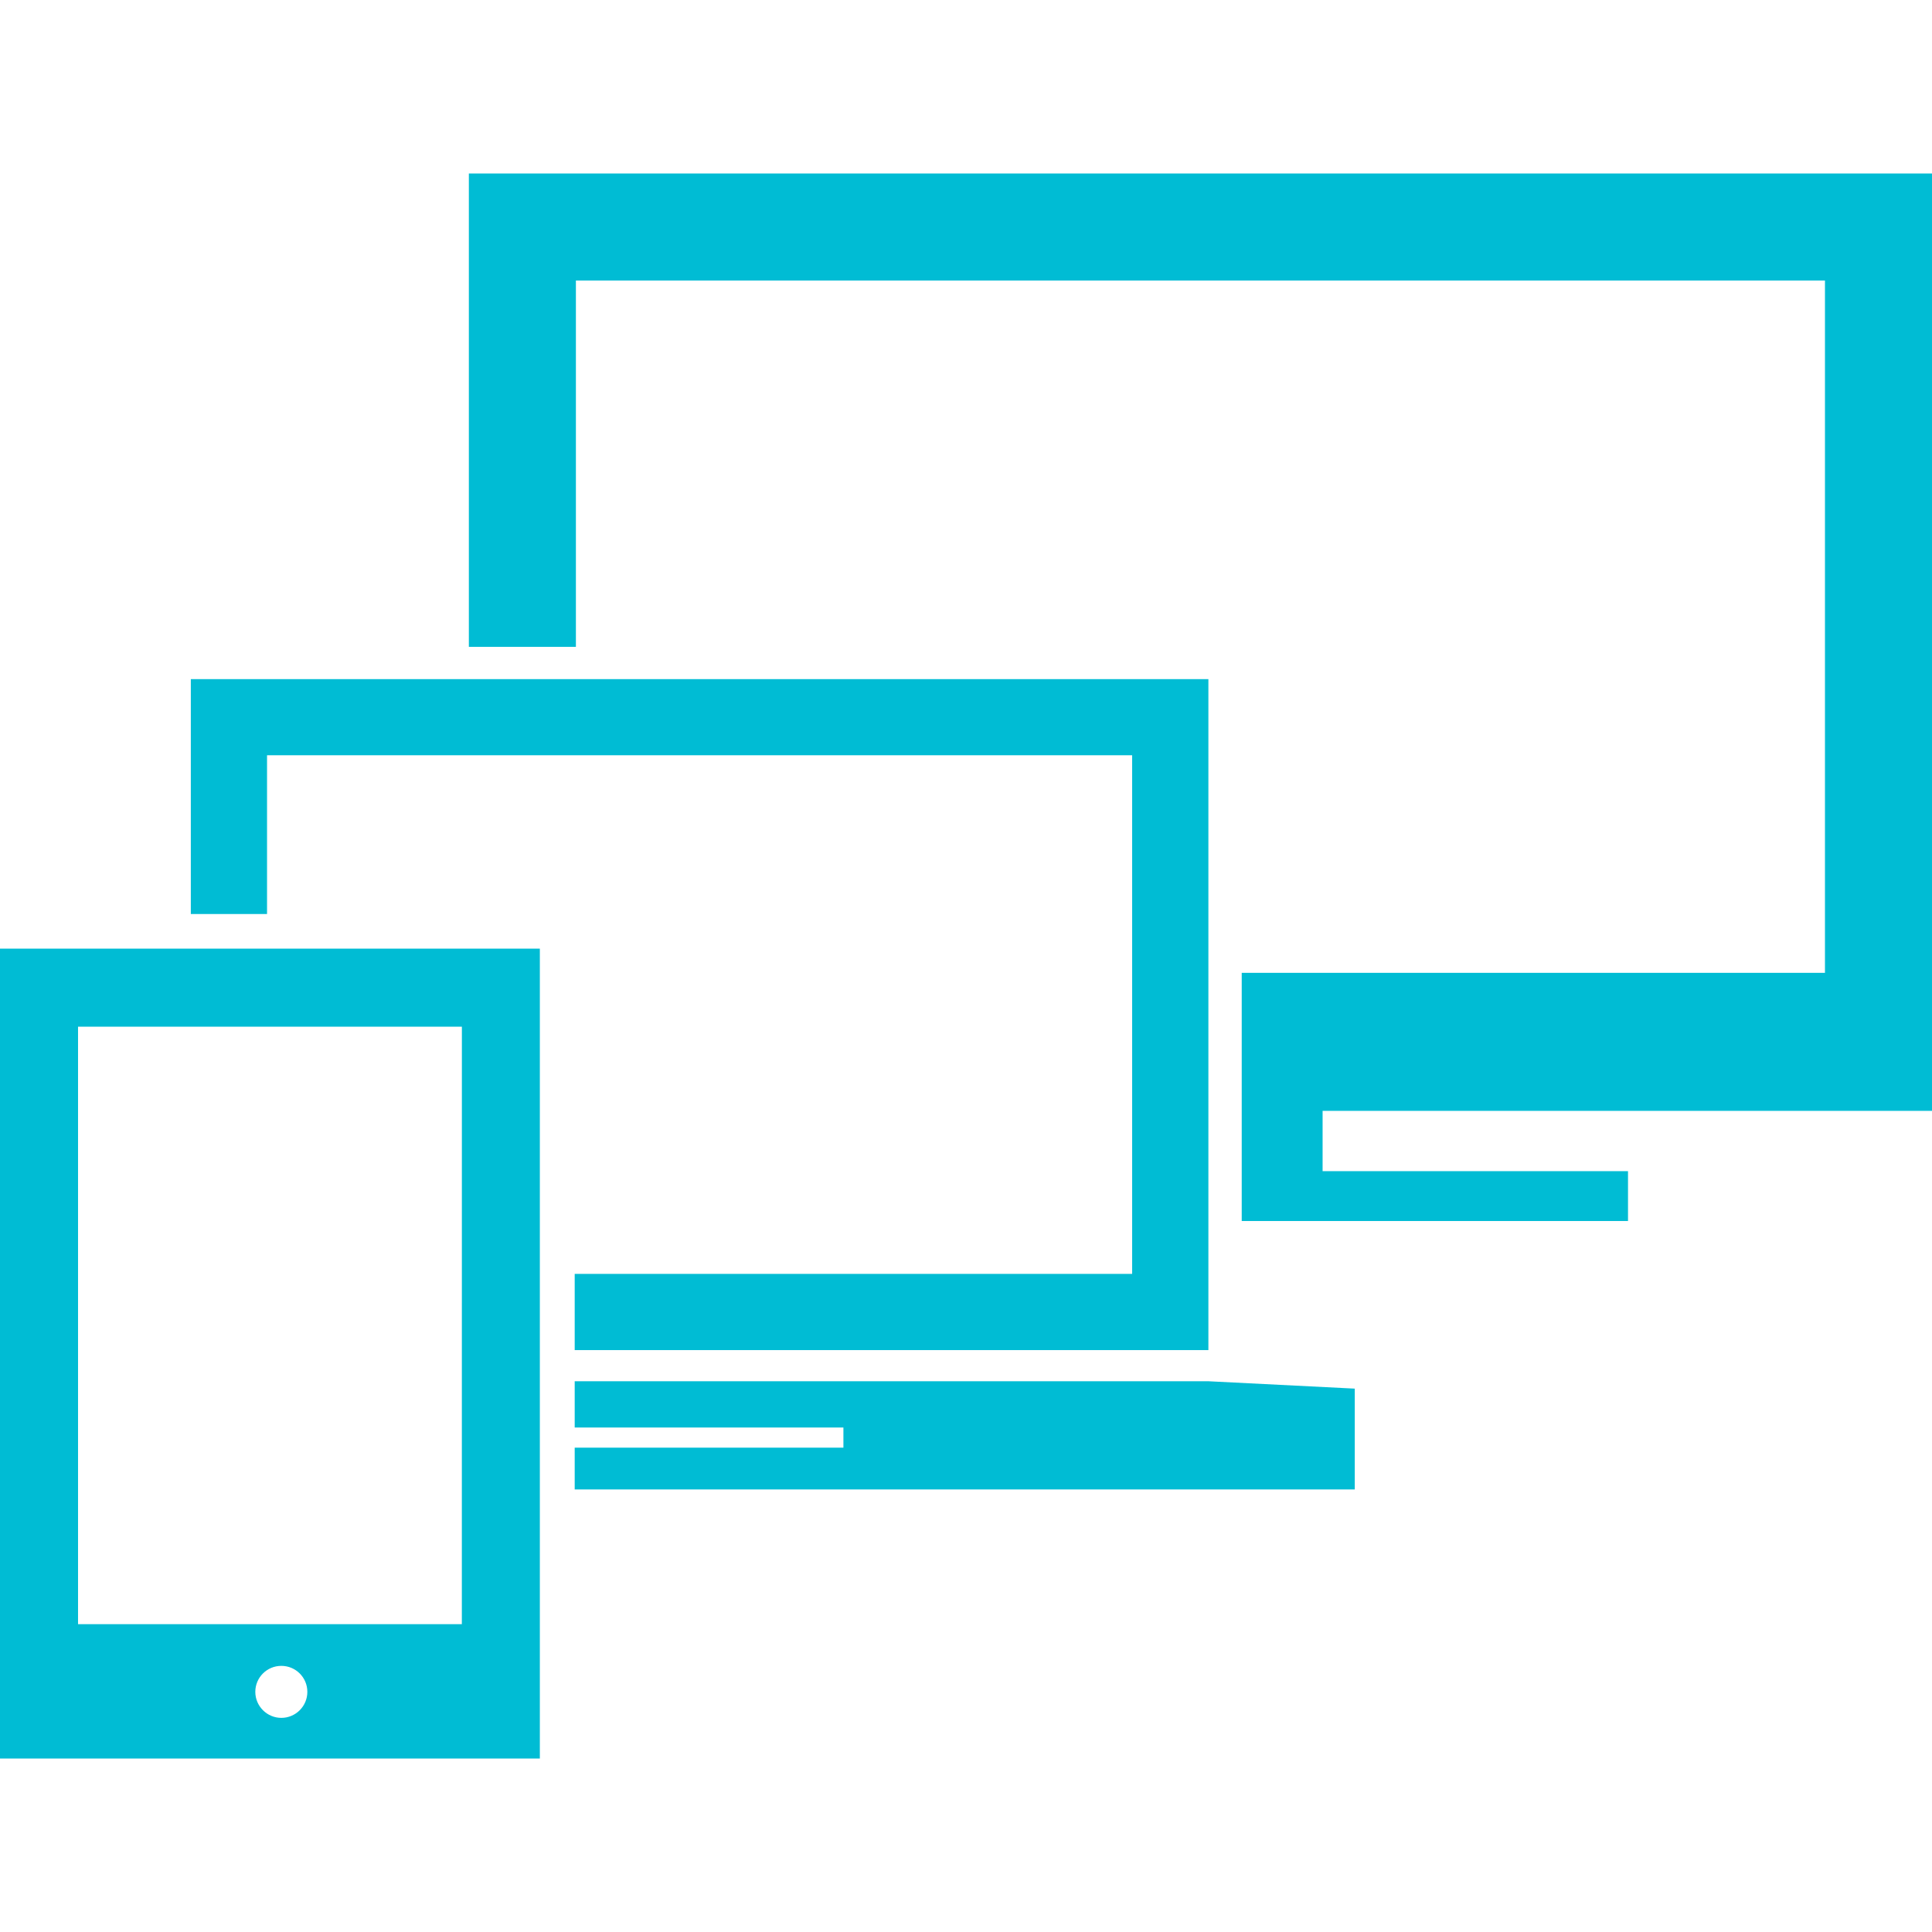
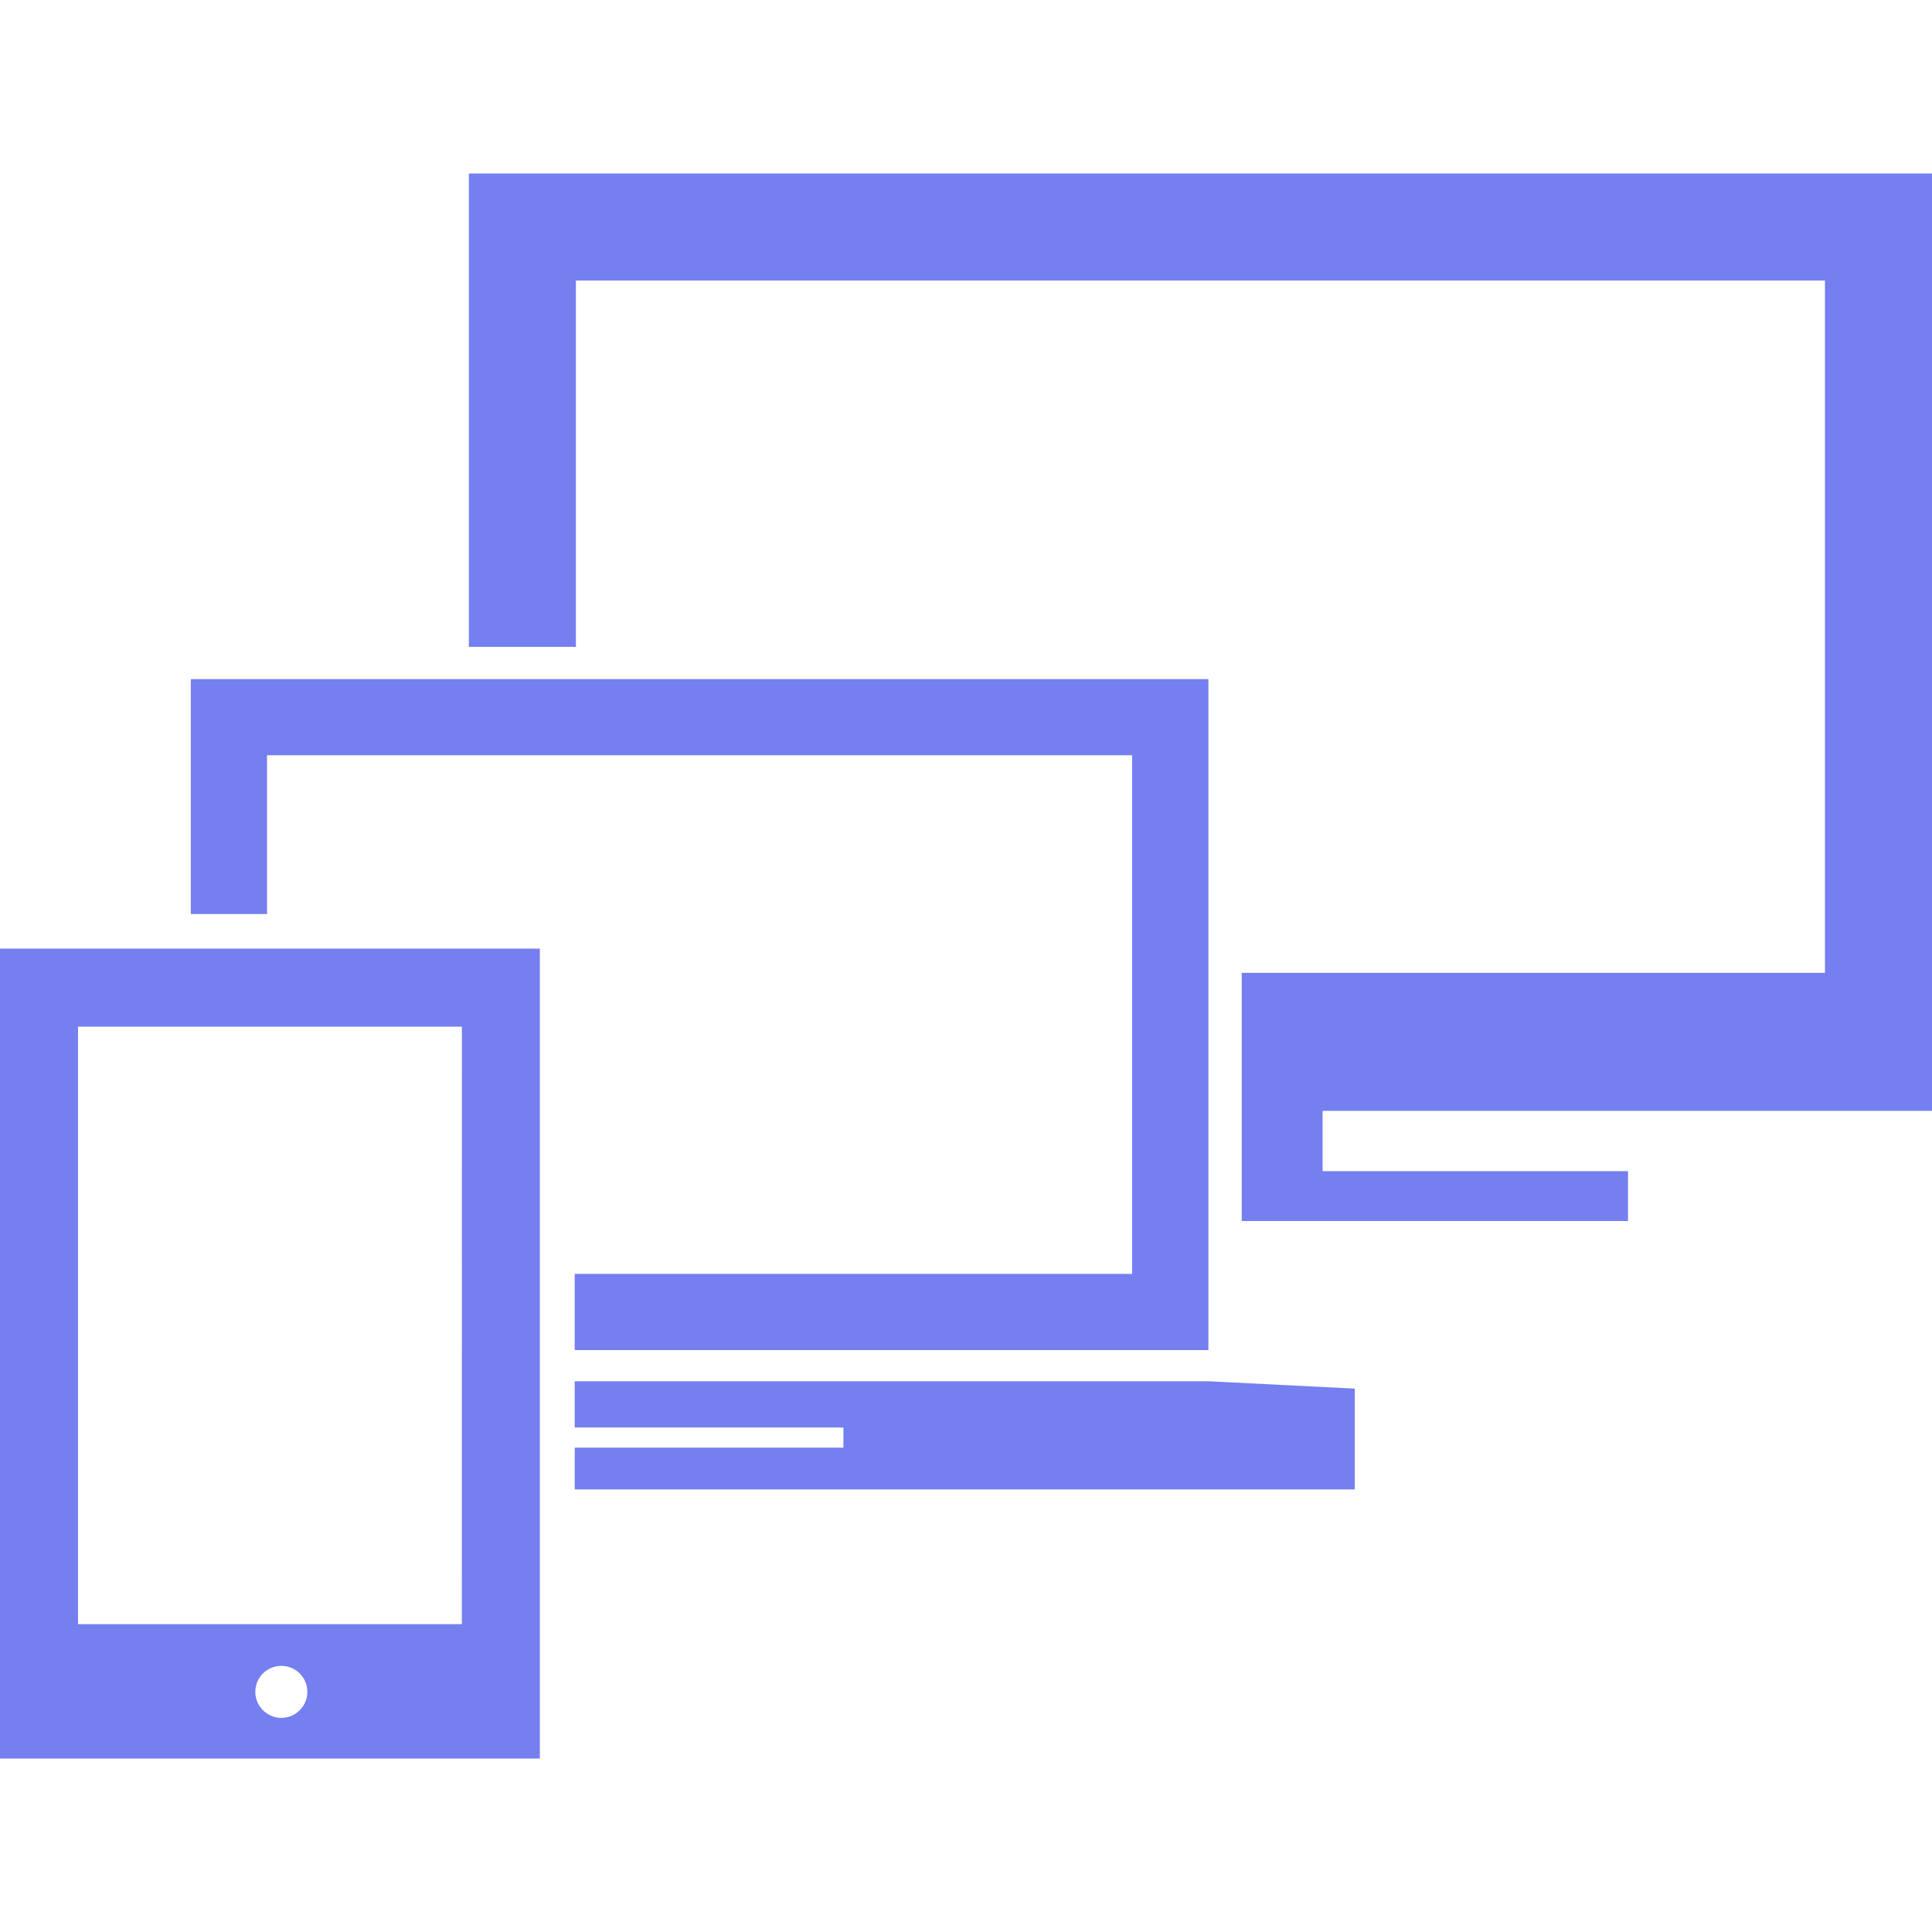
- <svg xmlns="http://www.w3.org/2000/svg" fill="#00BCD4" version="1.1" id="Capa_1" width="800px" height="800px" viewBox="0 0 48.446 48.445" xml:space="preserve">
+ <svg xmlns="http://www.w3.org/2000/svg" fill="#757fef" version="1.1" id="Capa_1" width="800px" height="800px" viewBox="0 0 48.446 48.445" xml:space="preserve">
  <g id="SVGRepo_bgCarrier" stroke-width="0" />
  <g id="SVGRepo_tracerCarrier" stroke-linecap="round" stroke-linejoin="round" />
  <g id="SVGRepo_iconCarrier">
    <g>
      <g id="Layer_28_32_">
        <g>
          <polygon points="48.446,27.855 48.446,4.35 11.757,4.35 11.757,16.22 14.441,16.22 14.441,7.034 45.762,7.034 45.762,24.394 31.137,24.394 31.137,30.617 40.823,30.617 40.823,29.367 33.165,29.367 33.165,27.855 " />
          <polygon points="17.904,34.635 17.177,34.635 14.411,34.635 14.411,35.795 21.149,35.795 21.149,36.301 14.411,36.301 14.411,37.348 33.971,37.348 33.971,34.82 30.297,34.635 " />
          <path d="M0,44.096h13.537V23.787H0V44.096z M7.055,43.076c-0.361,0-0.653-0.295-0.653-0.652c0-0.361,0.292-0.652,0.653-0.652 c0.36,0,0.652,0.291,0.652,0.652C7.707,42.783,7.415,43.076,7.055,43.076z M1.957,25.744h9.625l-0.001,14.982H1.957V25.744z" />
          <polygon points="6.696,18.938 28.389,18.938 28.389,31.943 14.411,31.943 14.411,33.854 30.301,33.854 30.301,17.029 4.785,17.029 4.785,22.919 6.696,22.919 " />
        </g>
      </g>
    </g>
  </g>
</svg>
